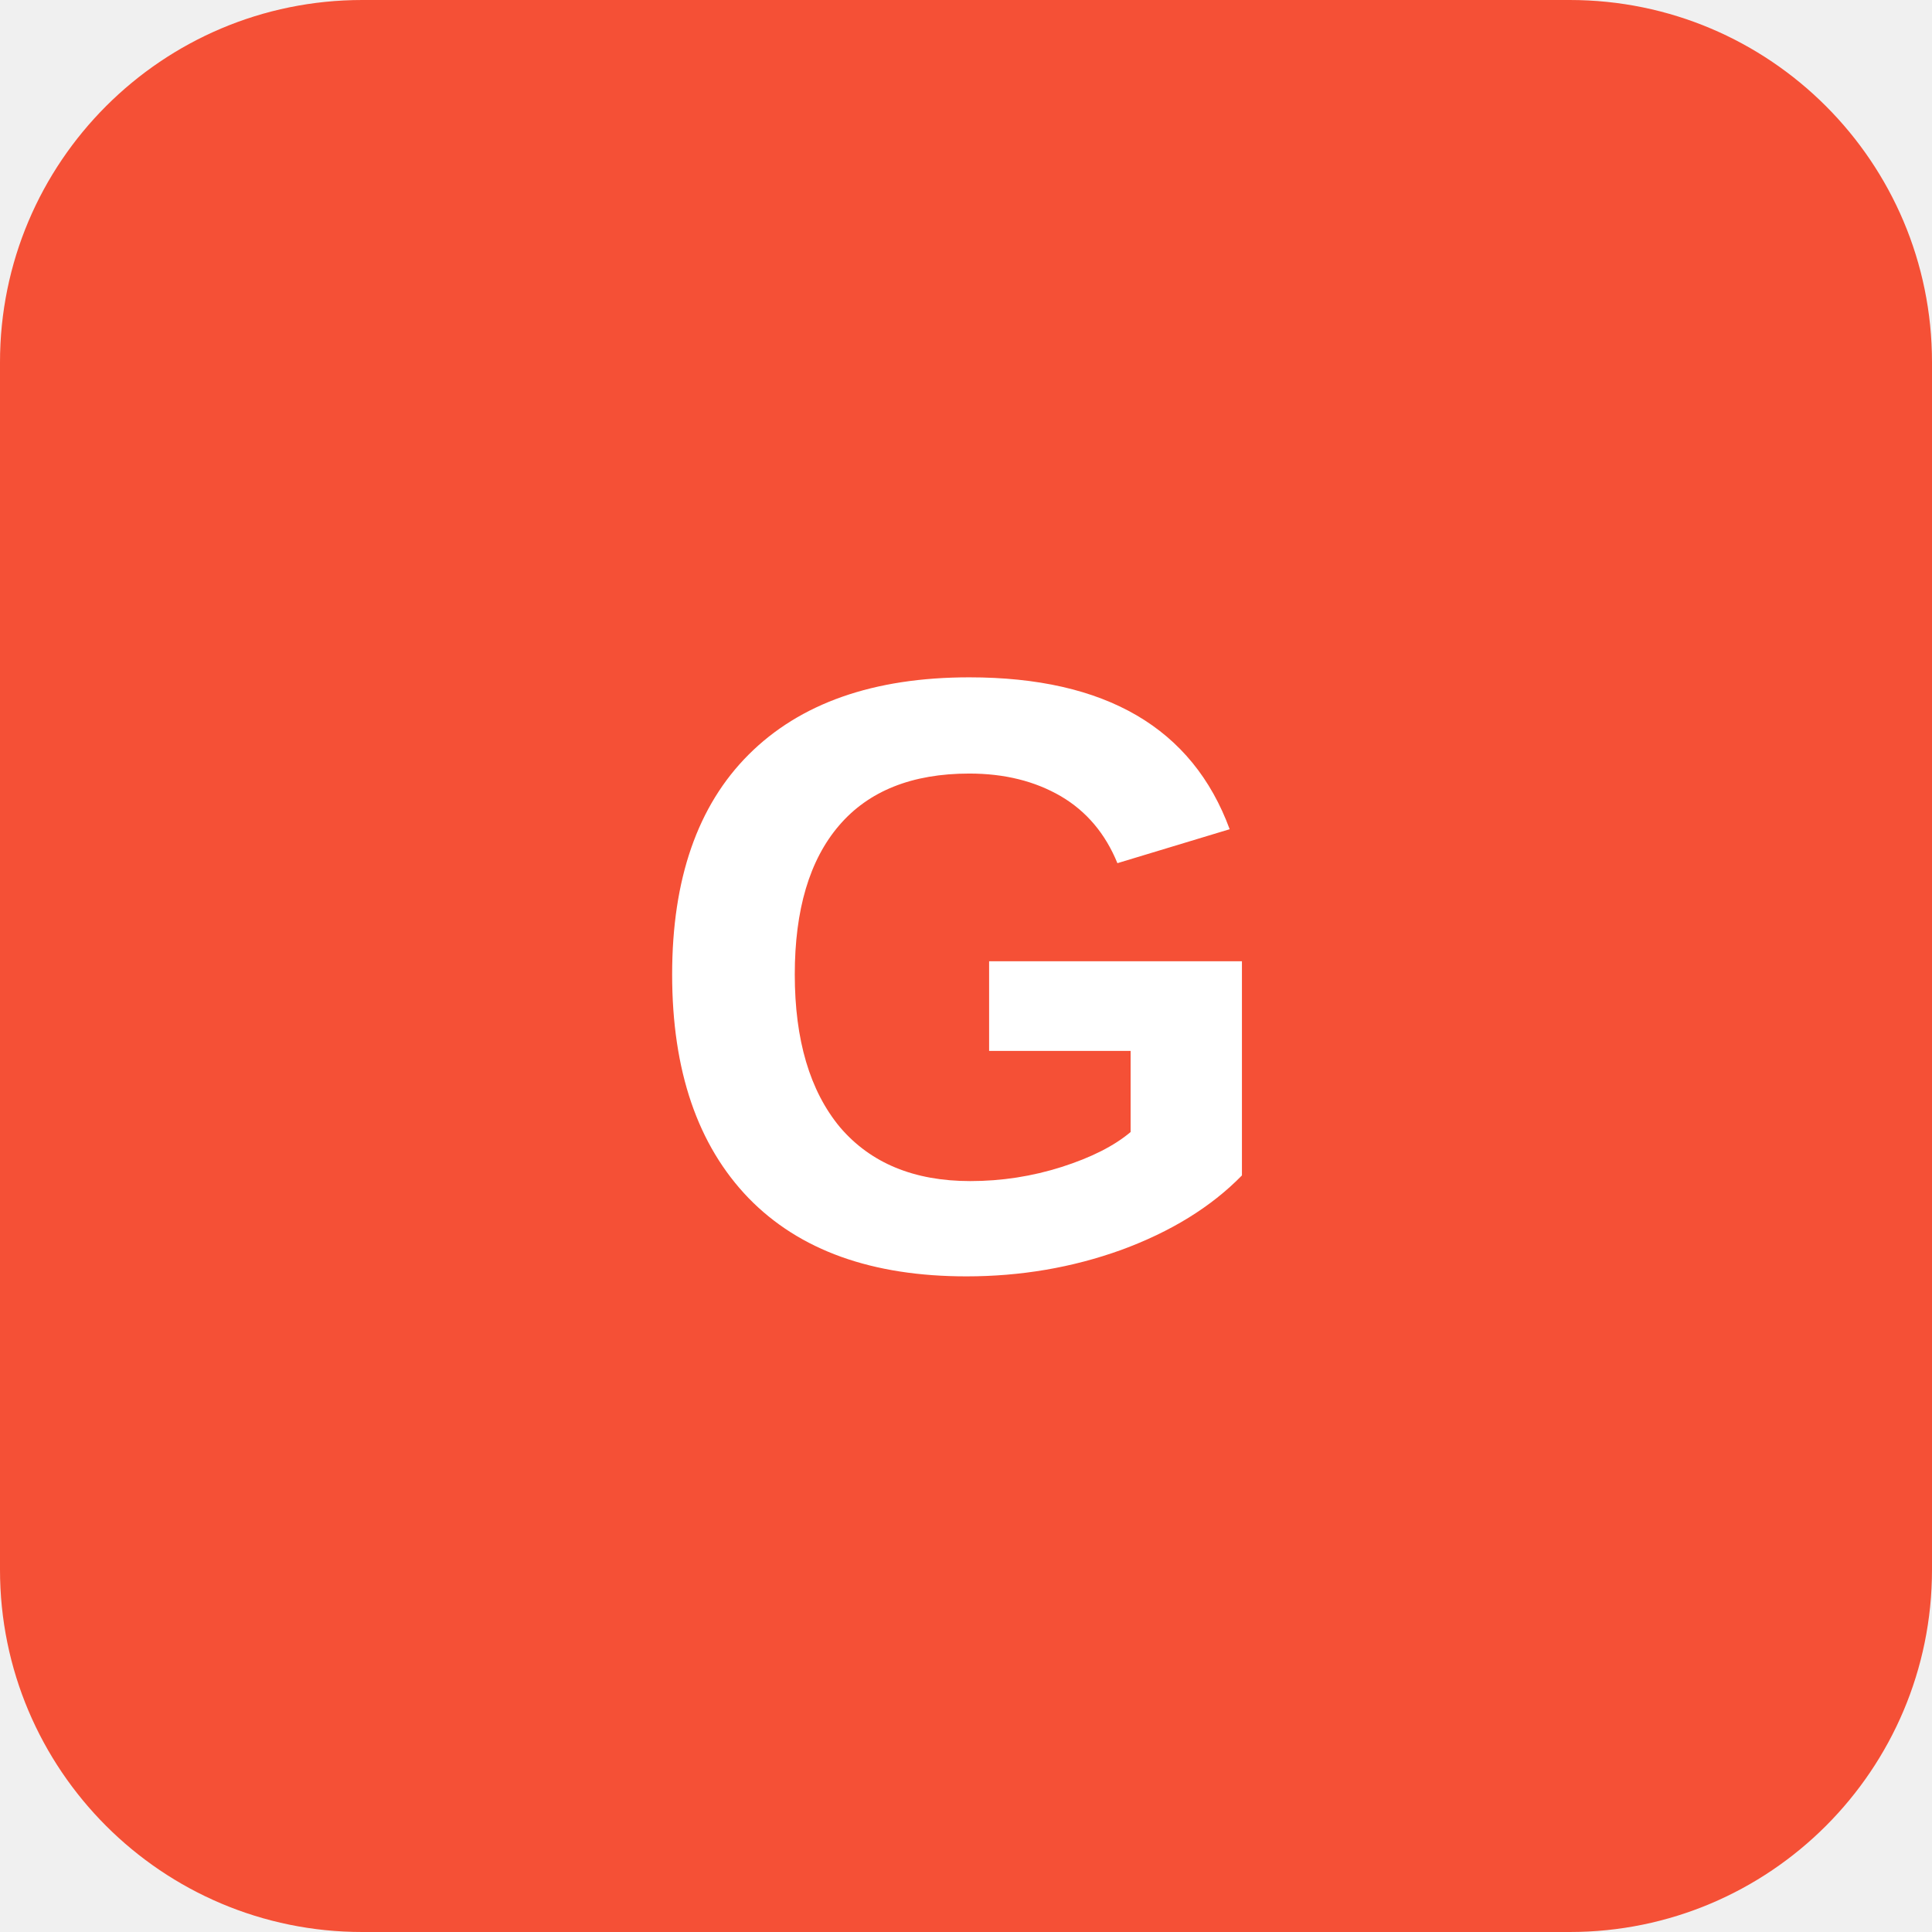
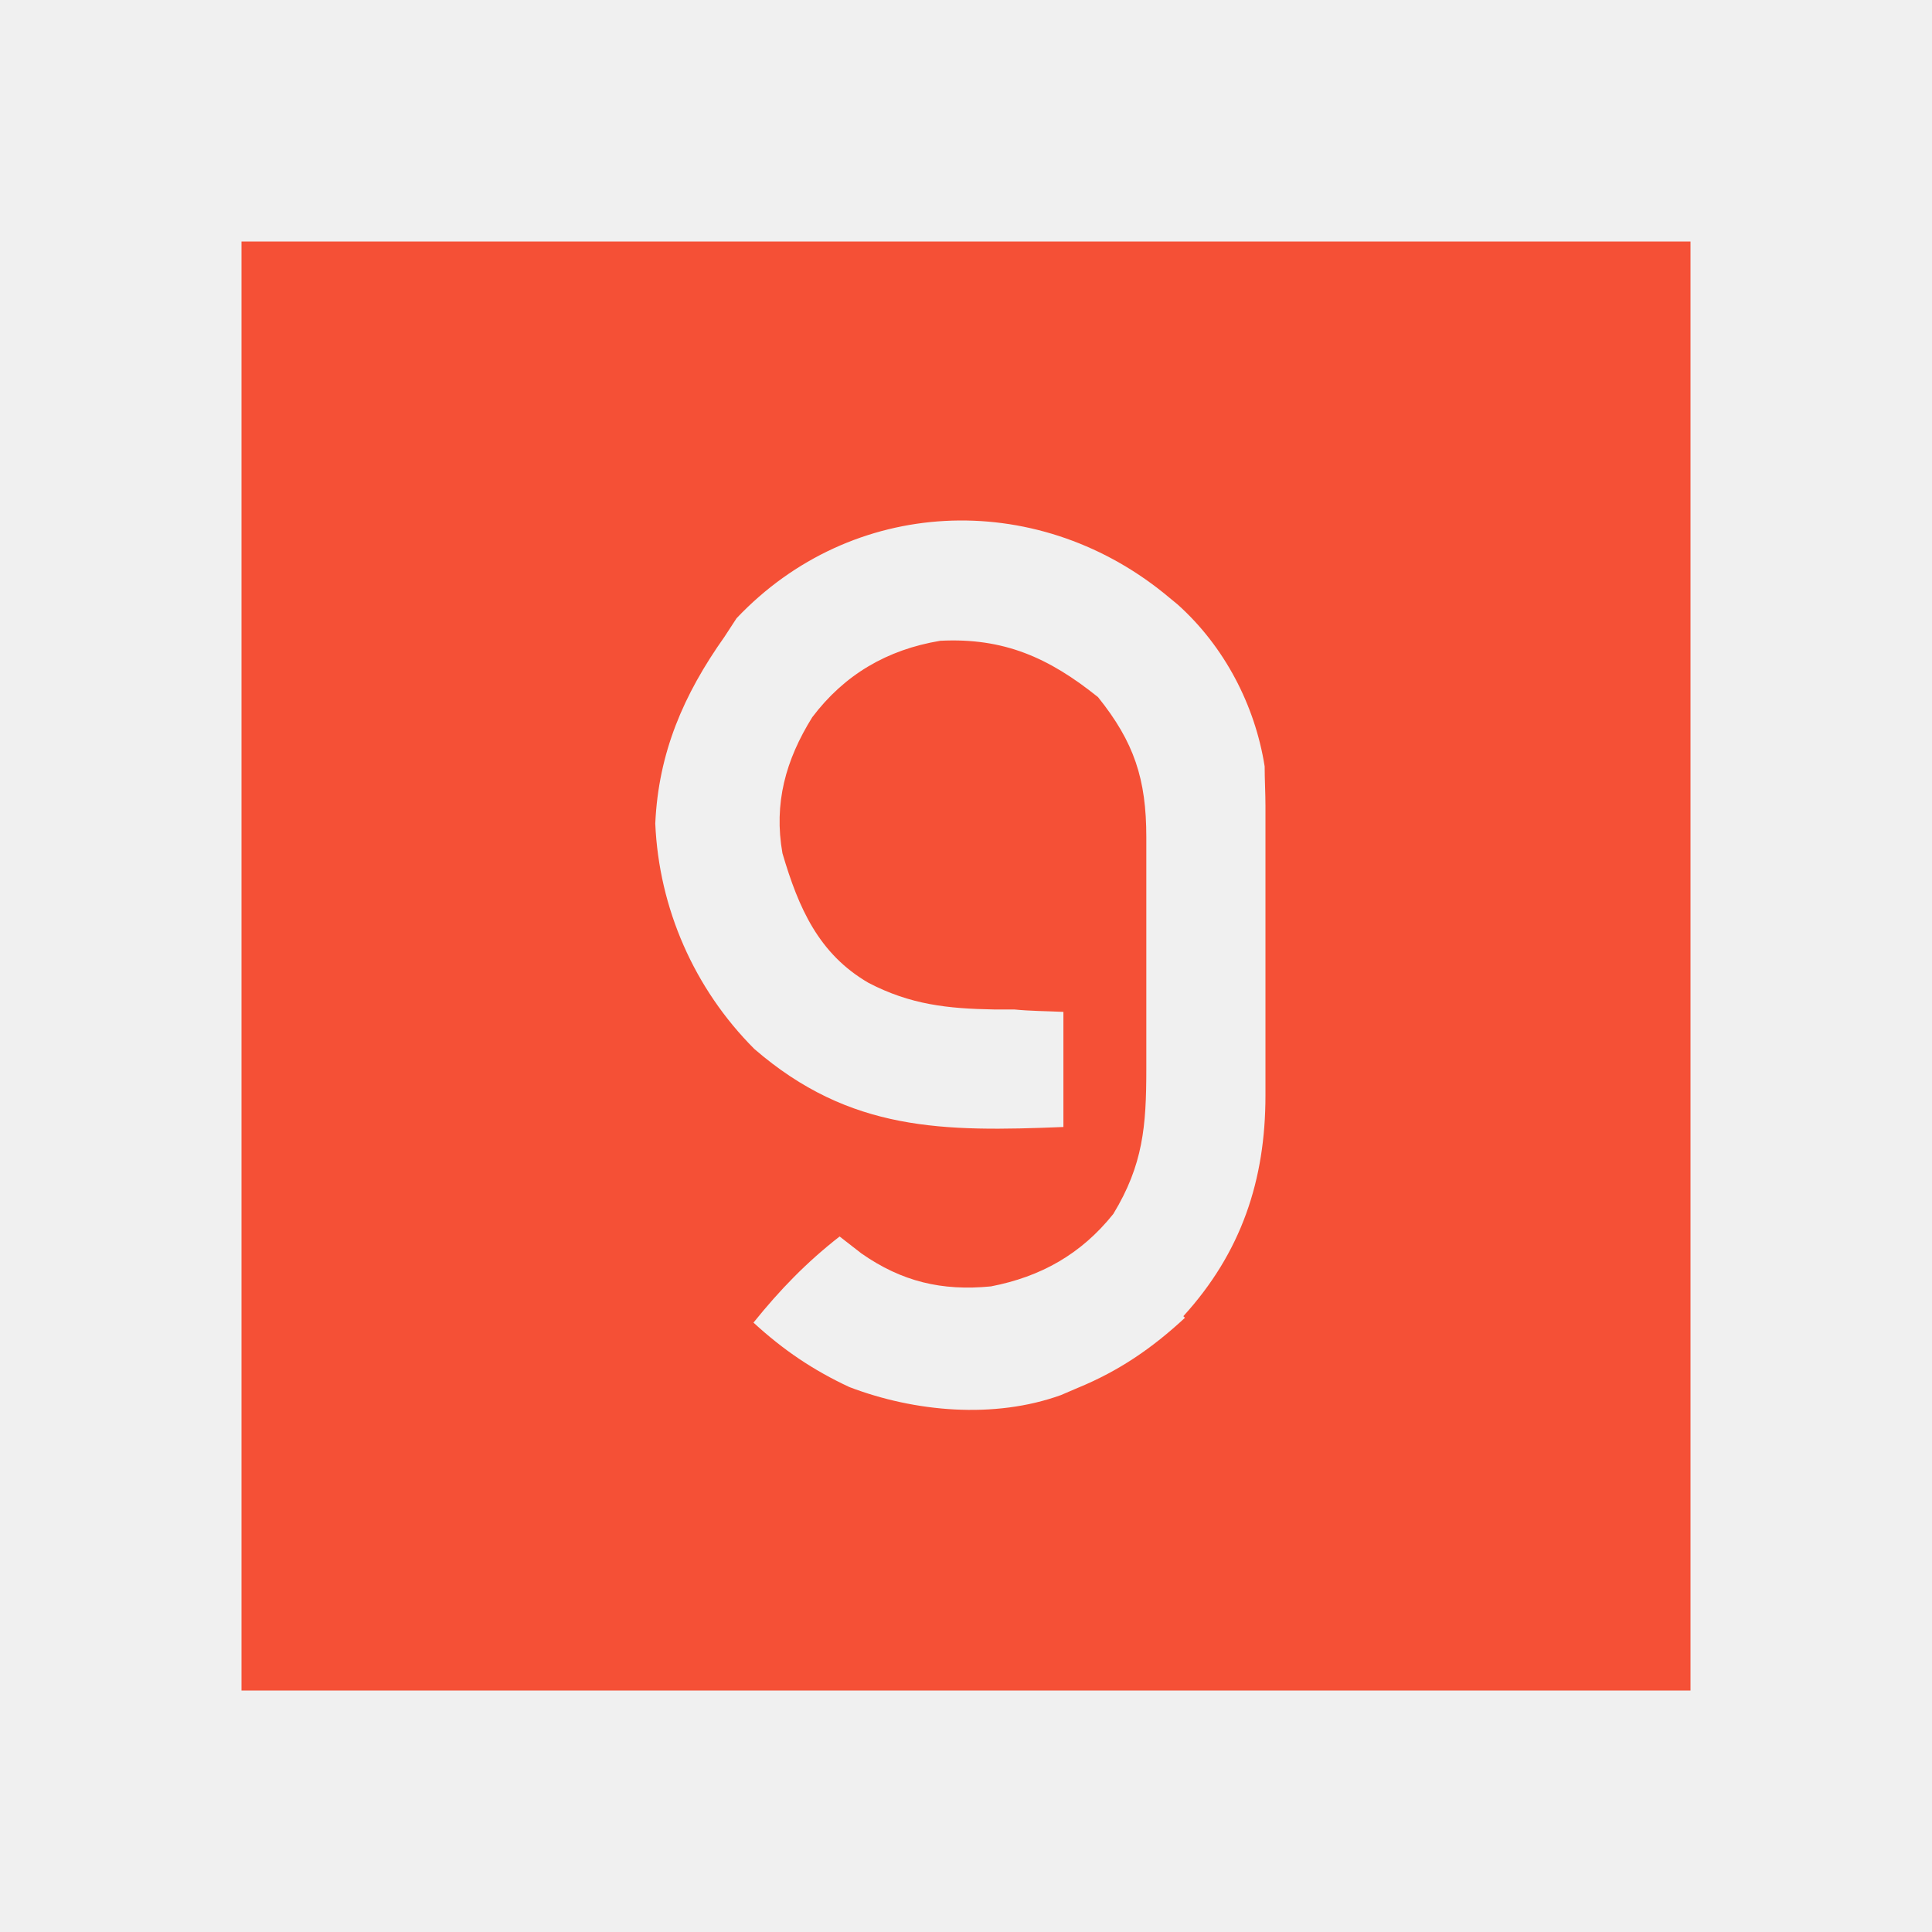
- <svg xmlns="http://www.w3.org/2000/svg" width="32" height="32" viewBox="0 0 32 32" fill="none">
-   <rect width="32" height="32" rx="6" fill="#F55036" />
-   <text x="16" y="21" text-anchor="middle" font-family="Arial,sans-serif" font-weight="bold" font-size="14" fill="#fff">G</text>
+ <svg xmlns="http://www.w3.org/2000/svg" viewBox="0 0 24 24" fill="#F55036" role="img">
+   <path d="M3 3v18h18V3zm11.72 13.37c-.41.38-.82.66-1.33.87l-.21.09c-.83.3-1.82.21-2.63-.1c-.45-.21-.82-.46-1.19-.8c.33-.41.66-.75 1.07-1.07l.27.21c.5.35 1 .47 1.61.41c.62-.12 1.12-.4 1.52-.9c.37-.61.41-1.09.41-1.8V10.4c0-.72-.15-1.18-.6-1.74c-.61-.49-1.17-.74-1.96-.7c-.66.11-1.19.42-1.59.95c-.33.53-.48 1.07-.37 1.69c.2.68.45 1.25 1.07 1.61c.52.27.98.32 1.56.33h.25c.2.02.4.02.61.03V14c-1.49.06-2.65.06-3.84-.97a4.22 4.22 0 0 1-1.23-2.8c.04-.88.35-1.6.86-2.32l.15-.23c1.43-1.51 3.7-1.61 5.31-.31l.17.14c.58.52.96 1.25 1.08 2.01c0 .16.01.33.01.49v3.6c0 1.05-.3 1.95-1.02 2.74Z" />
</svg>
